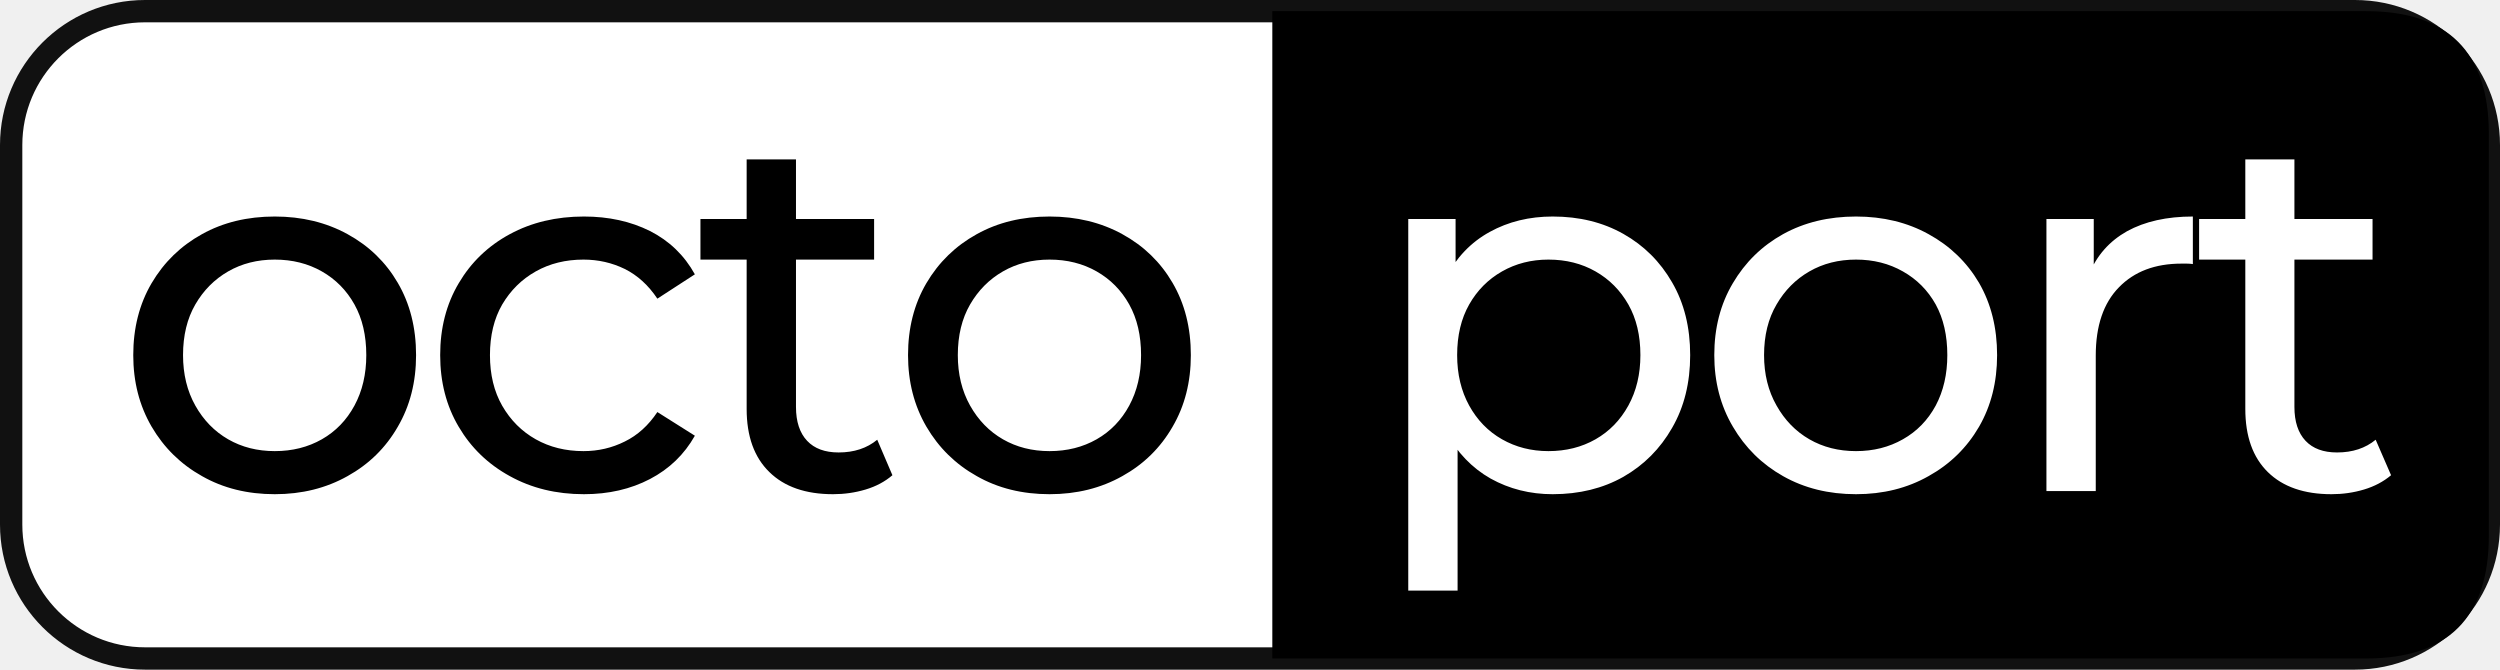
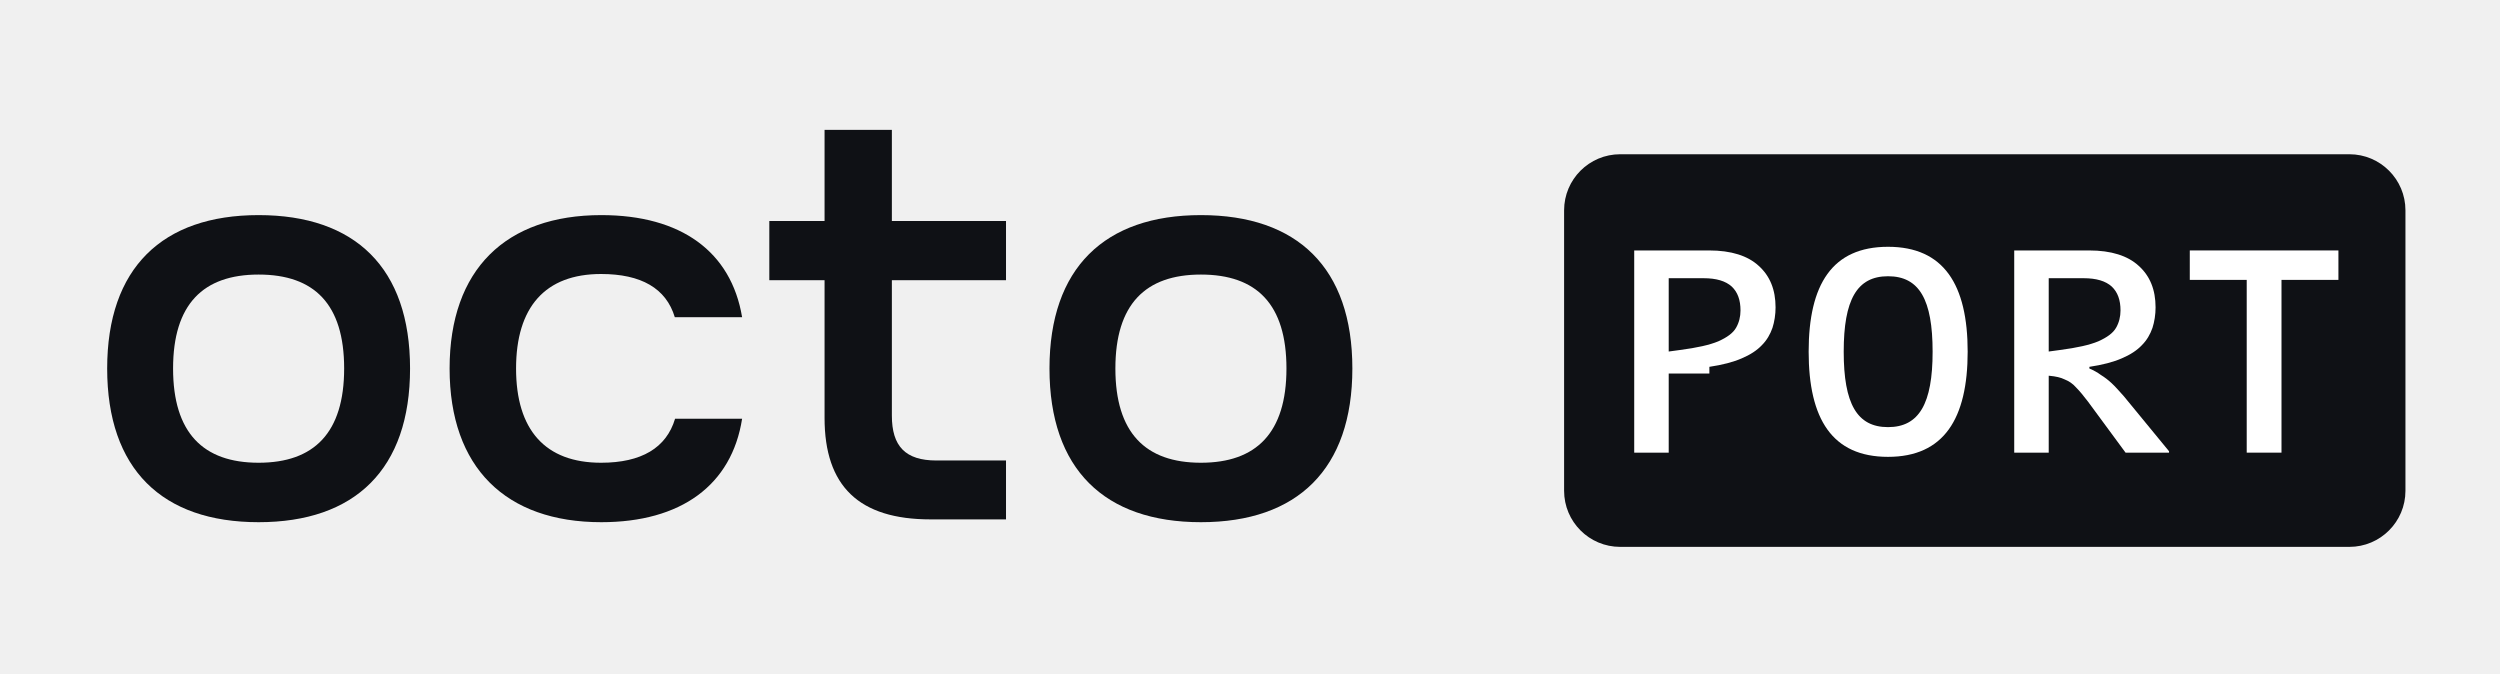
- <svg xmlns="http://www.w3.org/2000/svg" width="112" height="30" viewBox="0 0 112 30" role="img" aria-label="octoport">
-   <rect x=".5" y=".5" width="111" height="29" rx="6" fill="#fff" stroke="#111" />
-   <path fill="#000" d="M57 .5H106Q111.5 .5 111.5 6V24Q111.5 29.5 106 29.5H57Z" />
-   <path fill="#000" d="M12.31 22.14Q10.47 22.14 9.05 21.33Q7.62 20.53 6.79 19.11Q5.97 17.7 5.97 15.91Q5.97 14.09 6.79 12.69Q7.62 11.28 9.05 10.49Q10.47 9.7 12.31 9.7Q14.13 9.7 15.57 10.49Q17.01 11.28 17.82 12.67Q18.64 14.07 18.64 15.91Q18.64 17.72 17.82 19.12Q17.01 20.53 15.57 21.33Q14.13 22.14 12.31 22.14ZM12.31 20.21Q13.49 20.21 14.42 19.68Q15.35 19.15 15.88 18.17Q16.41 17.19 16.41 15.91Q16.41 14.59 15.88 13.64Q15.35 12.69 14.42 12.16Q13.49 11.63 12.31 11.63Q11.14 11.63 10.22 12.16Q9.3 12.69 8.75 13.64Q8.2 14.59 8.2 15.91Q8.2 17.19 8.75 18.17Q9.3 19.15 10.22 19.68Q11.14 20.21 12.31 20.21Z M26.16 22.14Q24.3 22.14 22.84 21.33Q21.38 20.53 20.55 19.12Q19.72 17.72 19.72 15.91Q19.72 14.09 20.55 12.69Q21.38 11.28 22.84 10.49Q24.3 9.7 26.16 9.7Q27.82 9.7 29.12 10.35Q30.42 11.01 31.13 12.29L29.45 13.38Q28.85 12.48 27.99 12.05Q27.13 11.63 26.14 11.63Q24.94 11.63 24 12.16Q23.06 12.69 22.5 13.64Q21.95 14.59 21.95 15.91Q21.95 17.22 22.5 18.18Q23.06 19.15 24 19.68Q24.94 20.21 26.14 20.21Q27.13 20.21 27.99 19.78Q28.85 19.36 29.45 18.46L31.13 19.52Q30.42 20.78 29.12 21.46Q27.82 22.14 26.16 22.14Z M37.32 22.14Q35.48 22.14 34.47 21.15Q33.45 20.16 33.45 18.32V7.14H35.66V18.23Q35.66 19.22 36.16 19.75Q36.65 20.27 37.57 20.27Q38.61 20.27 39.3 19.7L39.98 21.29Q39.48 21.72 38.78 21.93Q38.08 22.14 37.32 22.14ZM31.38 11.63V9.81H39.16V11.63Z M47.02 22.14Q45.18 22.14 43.76 21.33Q42.33 20.53 41.5 19.11Q40.68 17.7 40.68 15.91Q40.68 14.09 41.5 12.69Q42.33 11.28 43.76 10.49Q45.18 9.7 47.02 9.7Q48.84 9.7 50.28 10.49Q51.72 11.28 52.53 12.67Q53.35 14.07 53.35 15.91Q53.35 17.72 52.53 19.12Q51.72 20.53 50.28 21.33Q48.84 22.14 47.02 22.14ZM47.02 20.21Q48.2 20.21 49.13 19.68Q50.06 19.15 50.59 18.17Q51.12 17.19 51.12 15.91Q51.12 14.59 50.59 13.64Q50.06 12.69 49.13 12.16Q48.2 11.63 47.02 11.63Q45.85 11.63 44.93 12.16Q44.01 12.69 43.46 13.64Q42.91 14.59 42.91 15.91Q42.91 17.19 43.46 18.17Q44.01 19.15 44.93 19.68Q45.85 20.21 47.02 20.21Z" />
-   <path fill="#fff" d="M69.56 22.14Q68.04 22.14 66.78 21.44Q65.53 20.73 64.78 19.36Q64.04 17.98 64.04 15.91Q64.04 13.84 64.76 12.46Q65.48 11.08 66.74 10.39Q67.99 9.7 69.56 9.7Q71.35 9.7 72.73 10.48Q74.11 11.26 74.91 12.65Q75.72 14.04 75.72 15.91Q75.72 17.77 74.91 19.17Q74.11 20.57 72.73 21.36Q71.35 22.14 69.56 22.14ZM63.09 26.46V9.81H65.21V13.1L65.07 15.93L65.3 18.76V26.46ZM69.37 20.21Q70.55 20.21 71.48 19.68Q72.41 19.15 72.95 18.17Q73.49 17.19 73.49 15.91Q73.49 14.59 72.95 13.64Q72.41 12.69 71.48 12.16Q70.55 11.63 69.37 11.63Q68.22 11.63 67.29 12.16Q66.36 12.69 65.82 13.64Q65.28 14.59 65.28 15.91Q65.28 17.19 65.82 18.17Q66.36 19.15 67.29 19.68Q68.22 20.21 69.37 20.21Z M83.15 22.14Q81.31 22.14 79.88 21.33Q78.46 20.53 77.63 19.11Q76.8 17.7 76.8 15.91Q76.8 14.09 77.63 12.69Q78.46 11.28 79.88 10.49Q81.31 9.7 83.15 9.7Q84.97 9.7 86.4 10.49Q87.84 11.28 88.66 12.67Q89.47 14.07 89.47 15.91Q89.47 17.72 88.66 19.12Q87.84 20.53 86.4 21.33Q84.97 22.14 83.15 22.14ZM83.15 20.21Q84.32 20.21 85.25 19.68Q86.19 19.15 86.72 18.17Q87.24 17.19 87.24 15.91Q87.24 14.59 86.72 13.64Q86.19 12.69 85.25 12.16Q84.32 11.63 83.15 11.63Q81.98 11.63 81.06 12.16Q80.14 12.69 79.59 13.64Q79.03 14.59 79.03 15.91Q79.03 17.19 79.59 18.17Q80.14 19.15 81.06 19.68Q81.98 20.21 83.15 20.21Z M91.68 22V9.81H93.8V13.12L93.59 12.29Q94.1 11.03 95.29 10.36Q96.49 9.7 98.24 9.7V11.83Q98.1 11.81 97.97 11.81Q97.85 11.81 97.73 11.81Q95.96 11.81 94.93 12.87Q93.89 13.93 93.89 15.93V22Z M104.45 22.14Q102.61 22.14 101.6 21.15Q100.59 20.16 100.59 18.32V7.14H102.79V18.23Q102.79 19.22 103.29 19.75Q103.78 20.27 104.7 20.27Q105.74 20.27 106.43 19.7L107.12 21.29Q106.61 21.72 105.91 21.93Q105.21 22.14 104.45 22.14ZM98.52 11.63V9.81H106.29V11.63Z" />
+ <svg xmlns="http://www.w3.org/2000/svg" width="104" height="28" viewBox="0 0 83 24" role="img" aria-label="octoport">
+   <defs>
+     <path id="o" fill-rule="evenodd" d="M5.45 7.67C8.89 7.67 10.85 9.55 10.85 13.14s-1.96 5.48-5.4 5.48S.05 16.73.05 13.14s1.97-5.47 5.4-5.47Zm0 2.12c-1.98 0-3.05 1.06-3.05 3.35s1.07 3.36 3.05 3.36 3.05-1.07 3.05-3.36-1.06-3.35-3.05-3.35Z" />
+   </defs>
+   <g fill="#0f1115">
+     <use href="#o" x=".7" />
+     <path d="M23.39 11.31h-2.4c-.31-1.03-1.2-1.54-2.63-1.54-1.99 0-3.03 1.18-3.03 3.37s1.04 3.36 3.03 3.36c1.44 0 2.33-.53 2.64-1.57h2.39c-.37 2.37-2.18 3.69-5.02 3.69-3.4 0-5.41-1.94-5.41-5.48s2.01-5.47 5.41-5.47c2.84 0 4.63 1.3 5.02 3.64Z" />
+     <path d="M26.33 4.63h2.4v3.25h4.07v2.11h-4.07v4.83c0 1.09.48 1.6 1.59 1.6h2.48v2.1h-2.69c-2.55 0-3.78-1.18-3.78-3.62V9.99h-1.97V7.88h1.97Z" />
+     <use href="#o" x="34.3" />
+     <rect x="52.7" y="5.5" width="30" height="14" rx="2" />
+   </g>
+   <g fill="#fff">
+     <path d="M55.65 8.93H57.87C58.66 8.93 59.25 9.12 59.64 9.48C60.04 9.84 60.24 10.33 60.24 10.96C60.24 11.22 60.2 11.47 60.13 11.69C60.05 11.92 59.93 12.13 59.75 12.31C59.58 12.49 59.34 12.65 59.03 12.78C58.73 12.91 58.35 13.01 57.88 13.08V13.32H55.65V12.64L56.83 12.48C57.44 12.4 57.89 12.3 58.2 12.17C58.51 12.03 58.72 11.88 58.83 11.69C58.94 11.5 58.99 11.29 58.99 11.07C58.99 10.7 58.89 10.42 58.68 10.22C58.46 10.02 58.13 9.92 57.67 9.92H55.65V8.93ZM55.2 8.93H56.43V16.14H55.2V8.93Z" />
+     <path fill-rule="evenodd" d="M64.25 8.8c1.99 0 2.84 1.35 2.84 3.74s-.85 3.75-2.84 3.75-2.83-1.35-2.83-3.75.84-3.74 2.83-3.74Zm0 1.05c-1.11 0-1.58.84-1.58 2.69s.47 2.69 1.58 2.69 1.59-.84 1.59-2.69-.47-2.69-1.59-2.69Z" />
+     <path d="M69.2 8.93H71.42C72.21 8.93 72.8 9.12 73.19 9.48C73.59 9.84 73.79 10.33 73.79 10.96C73.79 11.22 73.75 11.47 73.68 11.69C73.6 11.92 73.48 12.13 73.3 12.31C73.13 12.49 72.89 12.65 72.58 12.78C72.28 12.91 71.9 13.01 71.43 13.08V13.32H69.2V12.64L70.38 12.48C70.99 12.4 71.44 12.3 71.75 12.17C72.06 12.03 72.27 11.88 72.38 11.69C72.49 11.5 72.54 11.29 72.54 11.07C72.54 10.7 72.44 10.42 72.23 10.22C72.01 10.02 71.68 9.92 71.22 9.92H69.2V8.93ZM68.75 8.93H69.98V16.14H68.75V8.93ZM74.27 16.09V16.14H72.72L71.38 14.32C71.22 14.11 71.08 13.94 70.96 13.82C70.84 13.68 70.7 13.59 70.55 13.53C70.41 13.46 70.23 13.42 70.01 13.4C69.8 13.37 69.53 13.35 69.2 13.34V13.14H71.43C71.59 13.21 71.72 13.28 71.84 13.37C71.97 13.45 72.09 13.54 72.22 13.66C72.35 13.78 72.49 13.94 72.66 14.13L74.27 16.09Z" />
+     <path d="M75.01 8.93h5.3v1.05h-2.03v6.16h-1.24V9.98h-2.03Z" />
+   </g>
</svg>
